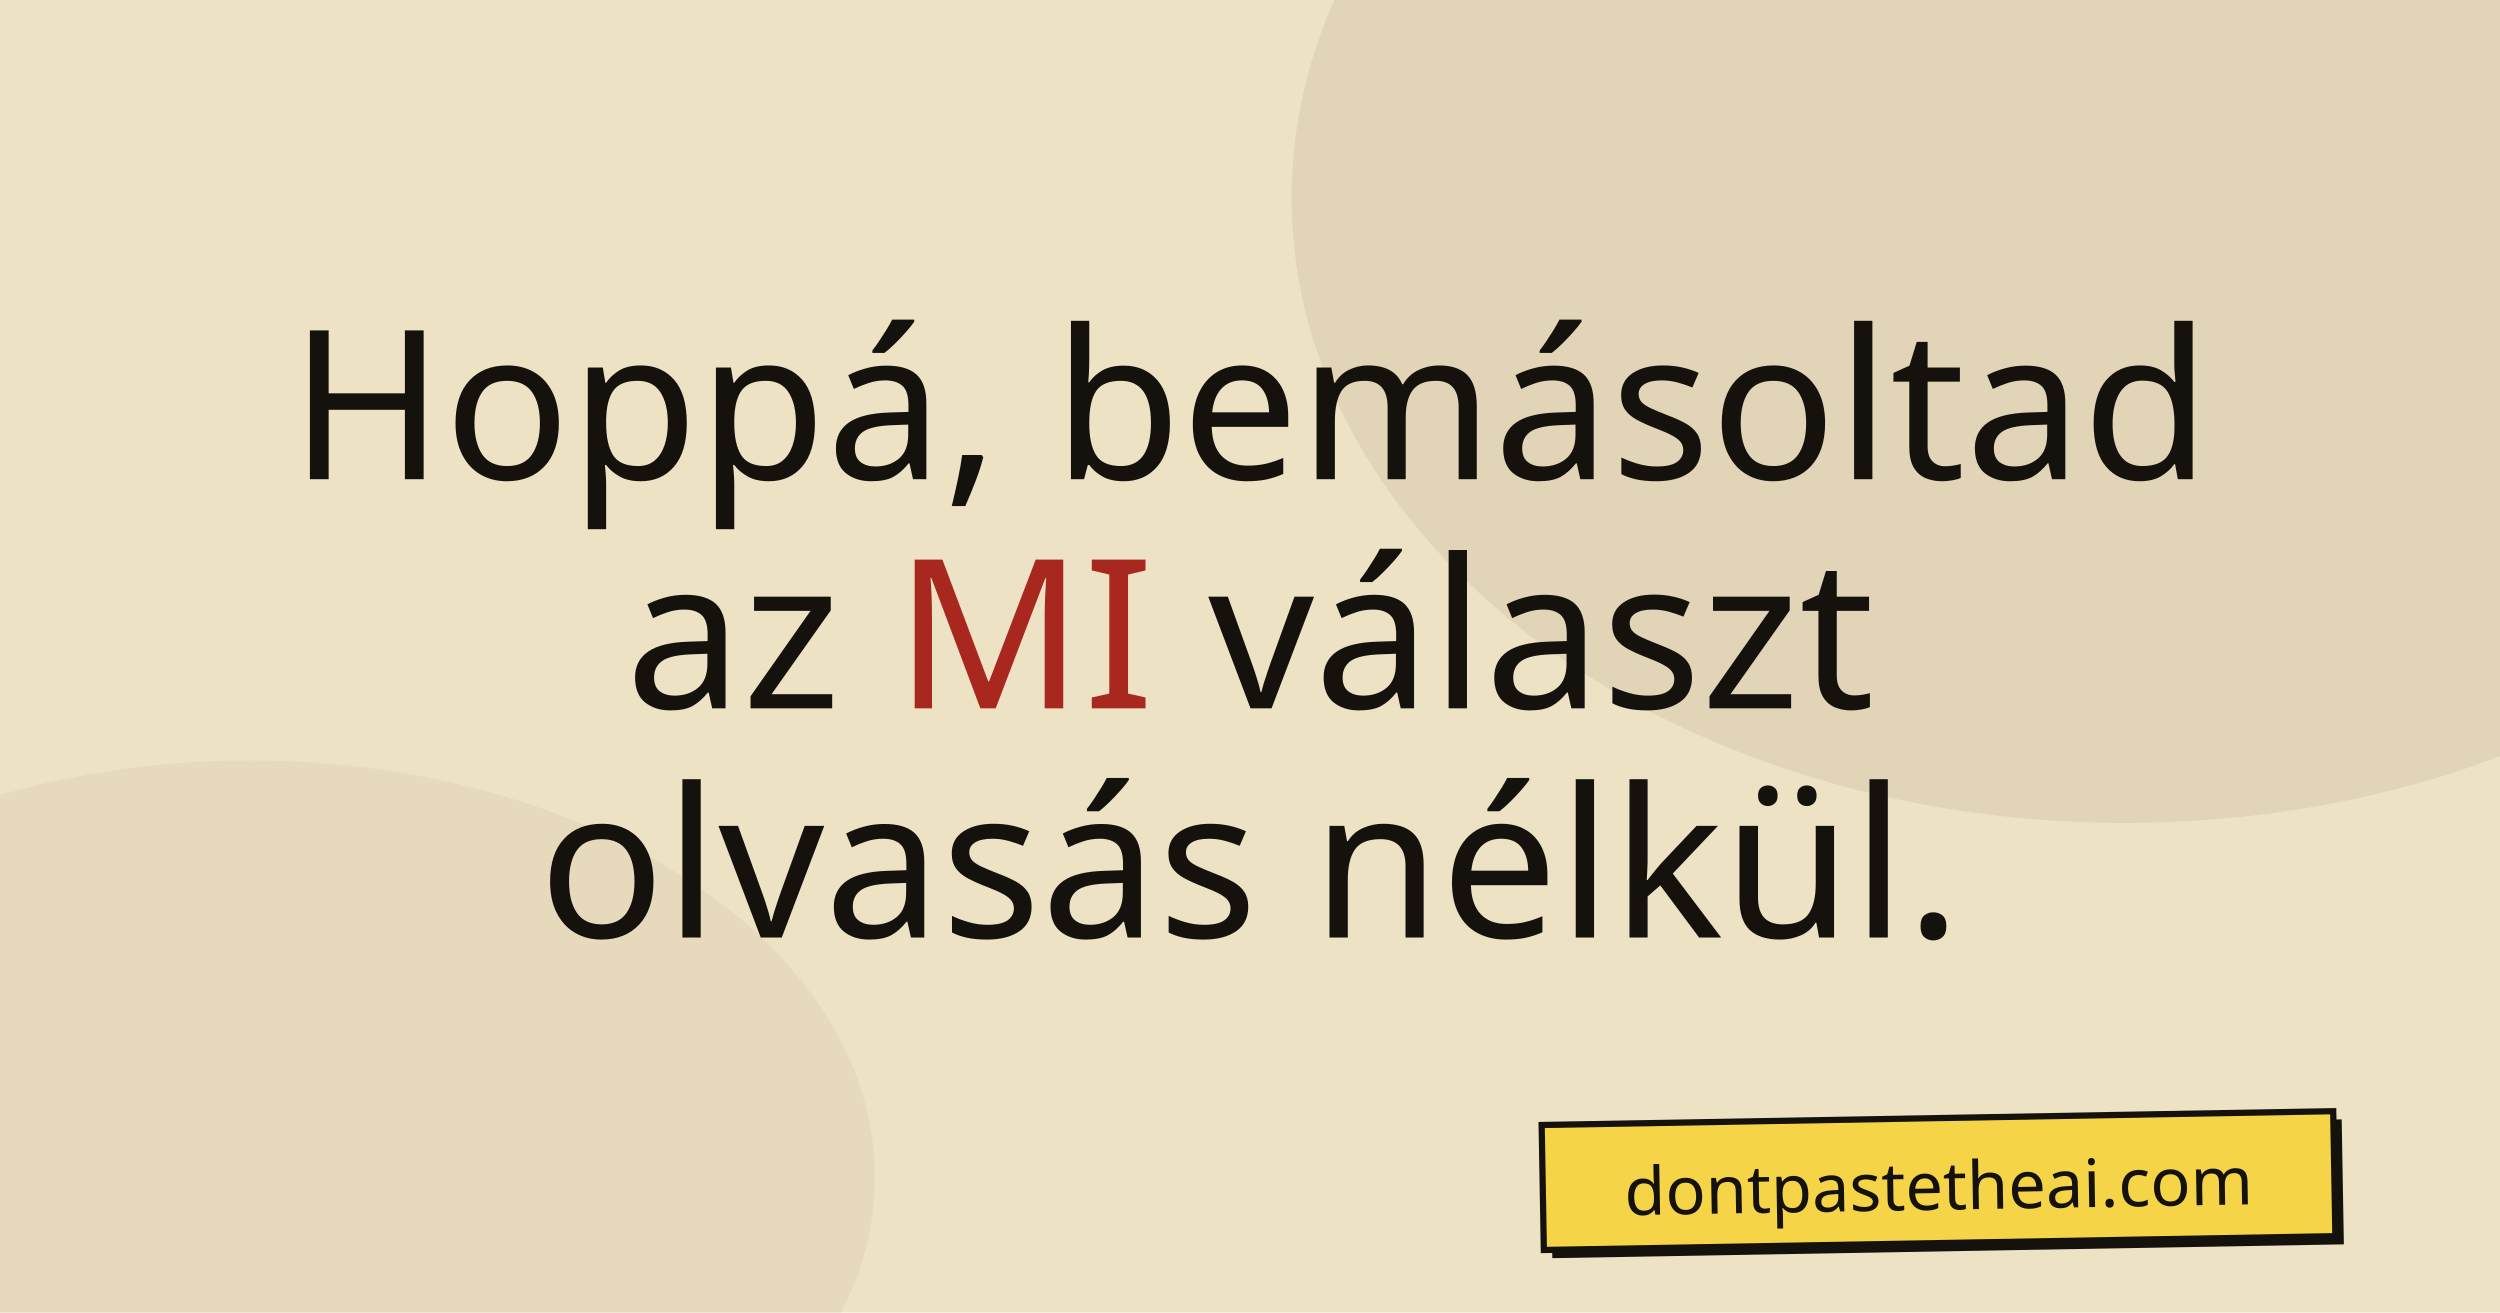
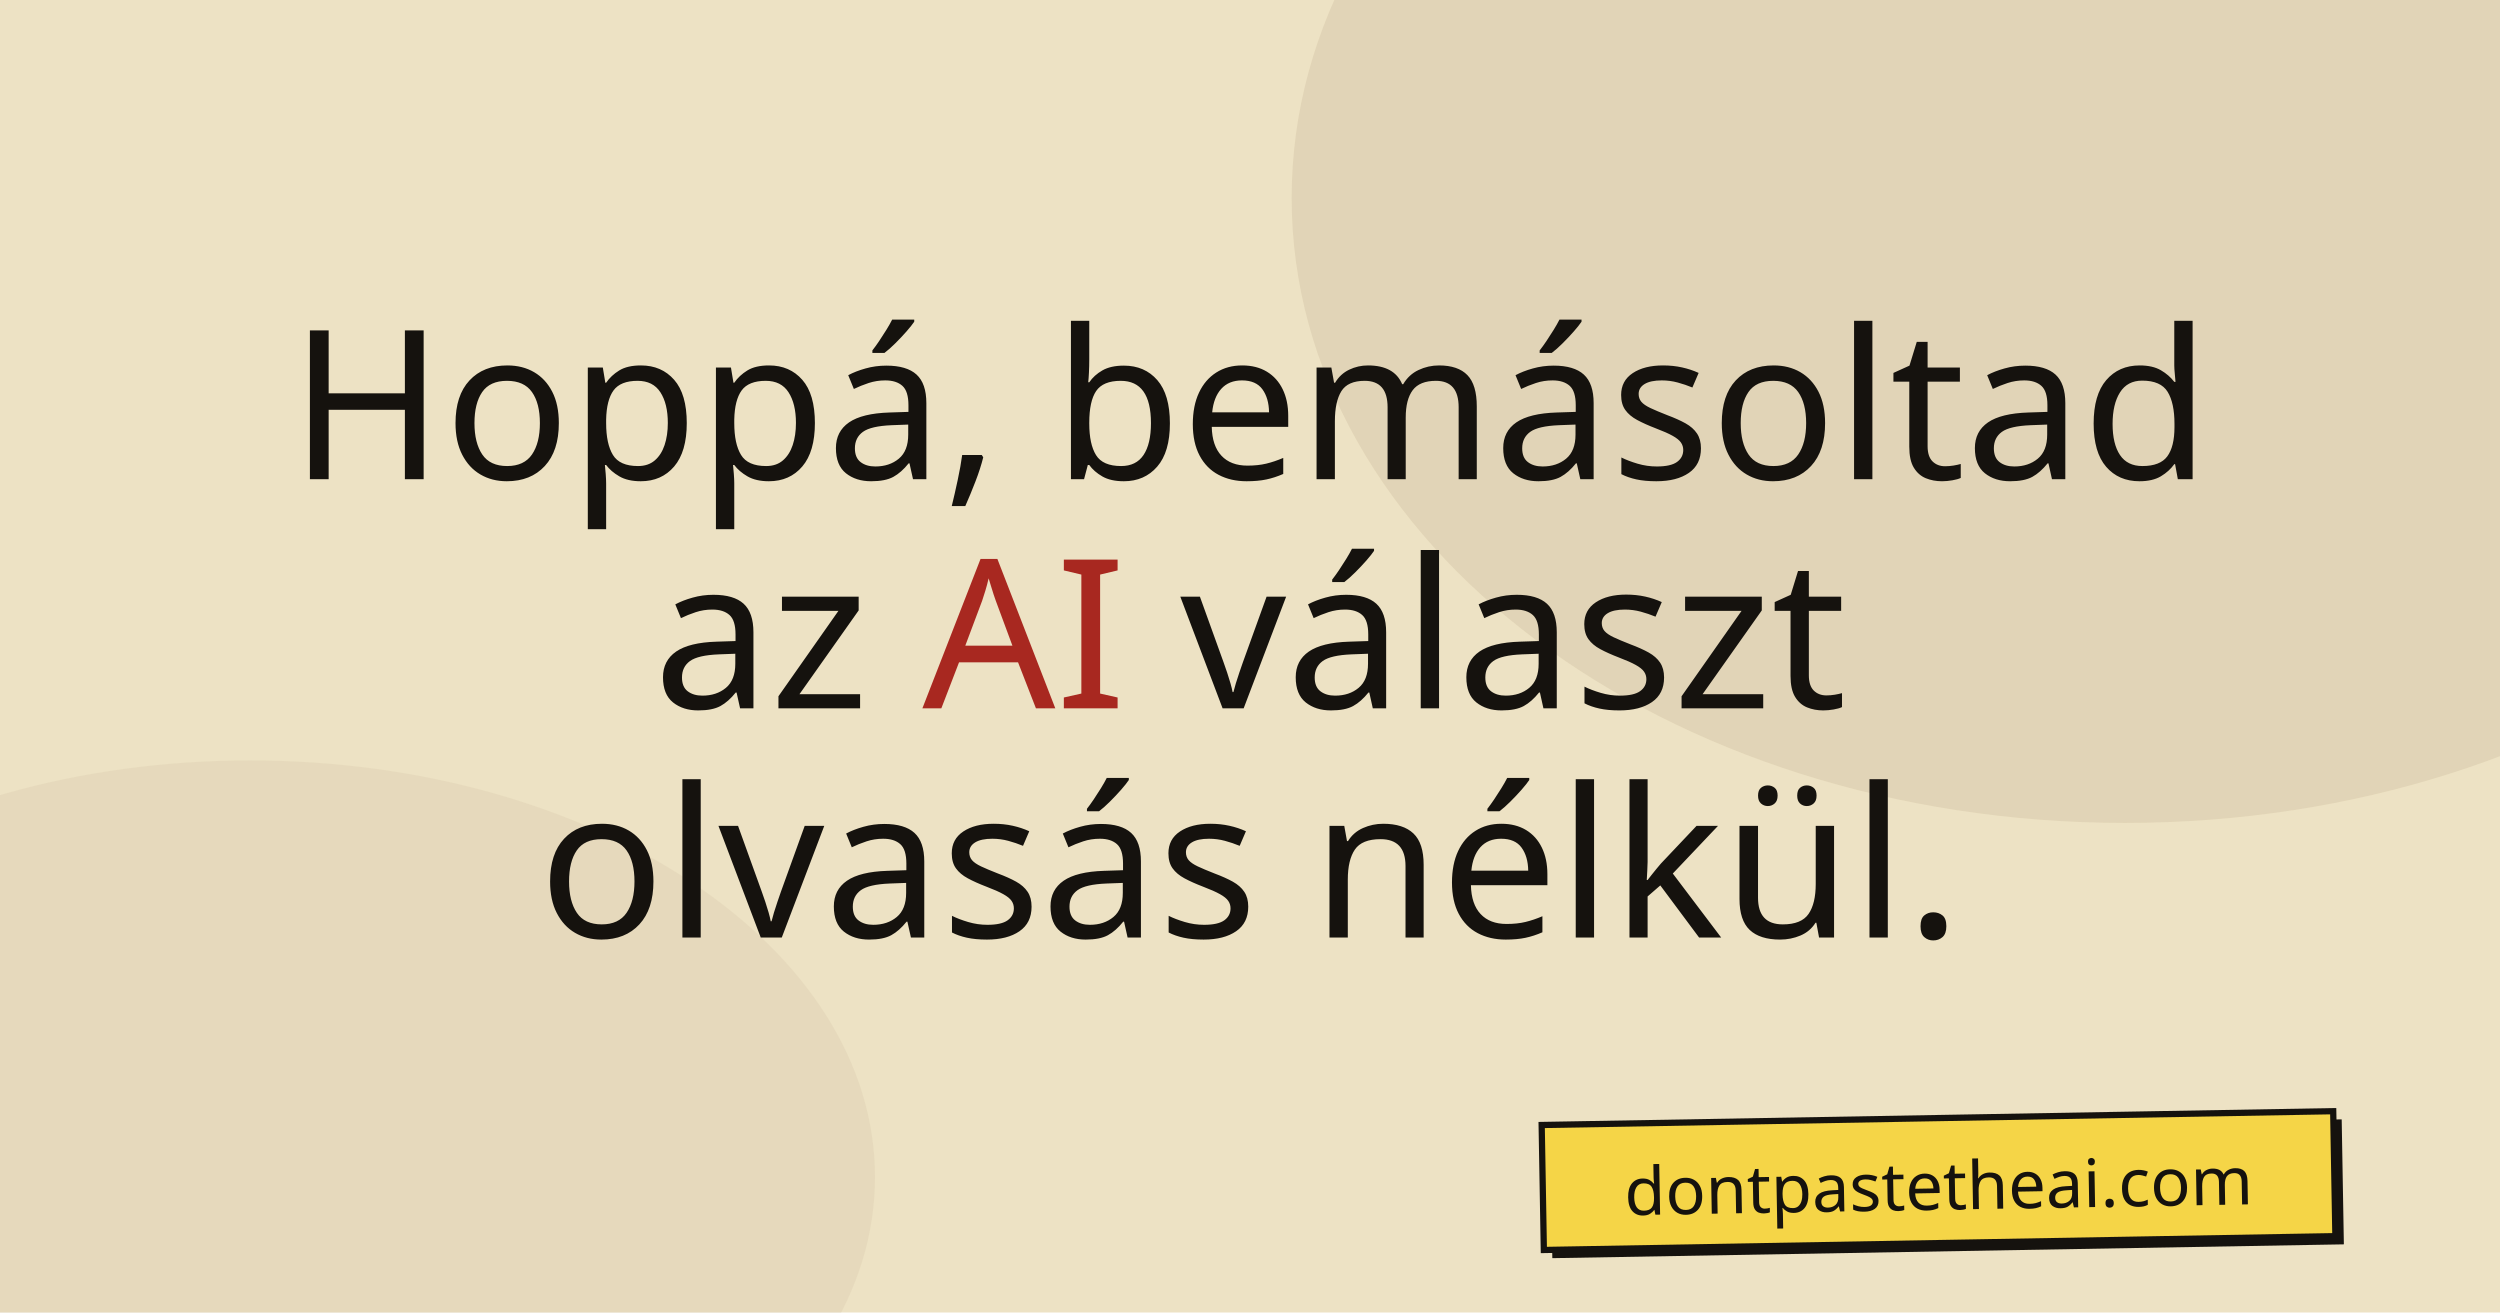
<svg xmlns="http://www.w3.org/2000/svg" viewBox="0 0 1200 630" width="1200" height="630">
  <rect width="1200" height="630" fill="#ede2c4" />
  <ellipse cx="1020" cy="95" rx="400" ry="300" fill="#5a3214" opacity="0.08" />
  <ellipse cx="120" cy="565" rx="300" ry="200" fill="#5a3214" opacity="0.05" />
  <text x="600" y="230" text-anchor="middle" font-family="Special Elite" font-size="100" fill="#15120e">Hoppá, bemásoltad</text>
-   <text x="600" y="340" text-anchor="middle" font-family="Special Elite" font-size="100" fill="#15120e">az <tspan fill="#a82820">MI</tspan> választ</text>
+   <text x="600" y="340" text-anchor="middle" font-family="Special Elite" font-size="100" fill="#15120e">az <tspan fill="#a82820">AI</tspan> választ</text>
  <text x="600" y="450" text-anchor="middle" font-family="Special Elite" font-size="100" fill="#15120e">olvasás nélkül.</text>
  <g transform="translate(740,540) rotate(-1)">
    <rect x="4" y="4" width="380" height="60" fill="#15120e" />
    <rect x="0" y="0" width="380" height="60" fill="#f5d547" stroke="#15120e" stroke-width="3" />
    <text x="190" y="44" text-anchor="middle" font-family="Special Elite" font-size="32" fill="#15120e">dontpastetheai.com</text>
  </g>
</svg>
